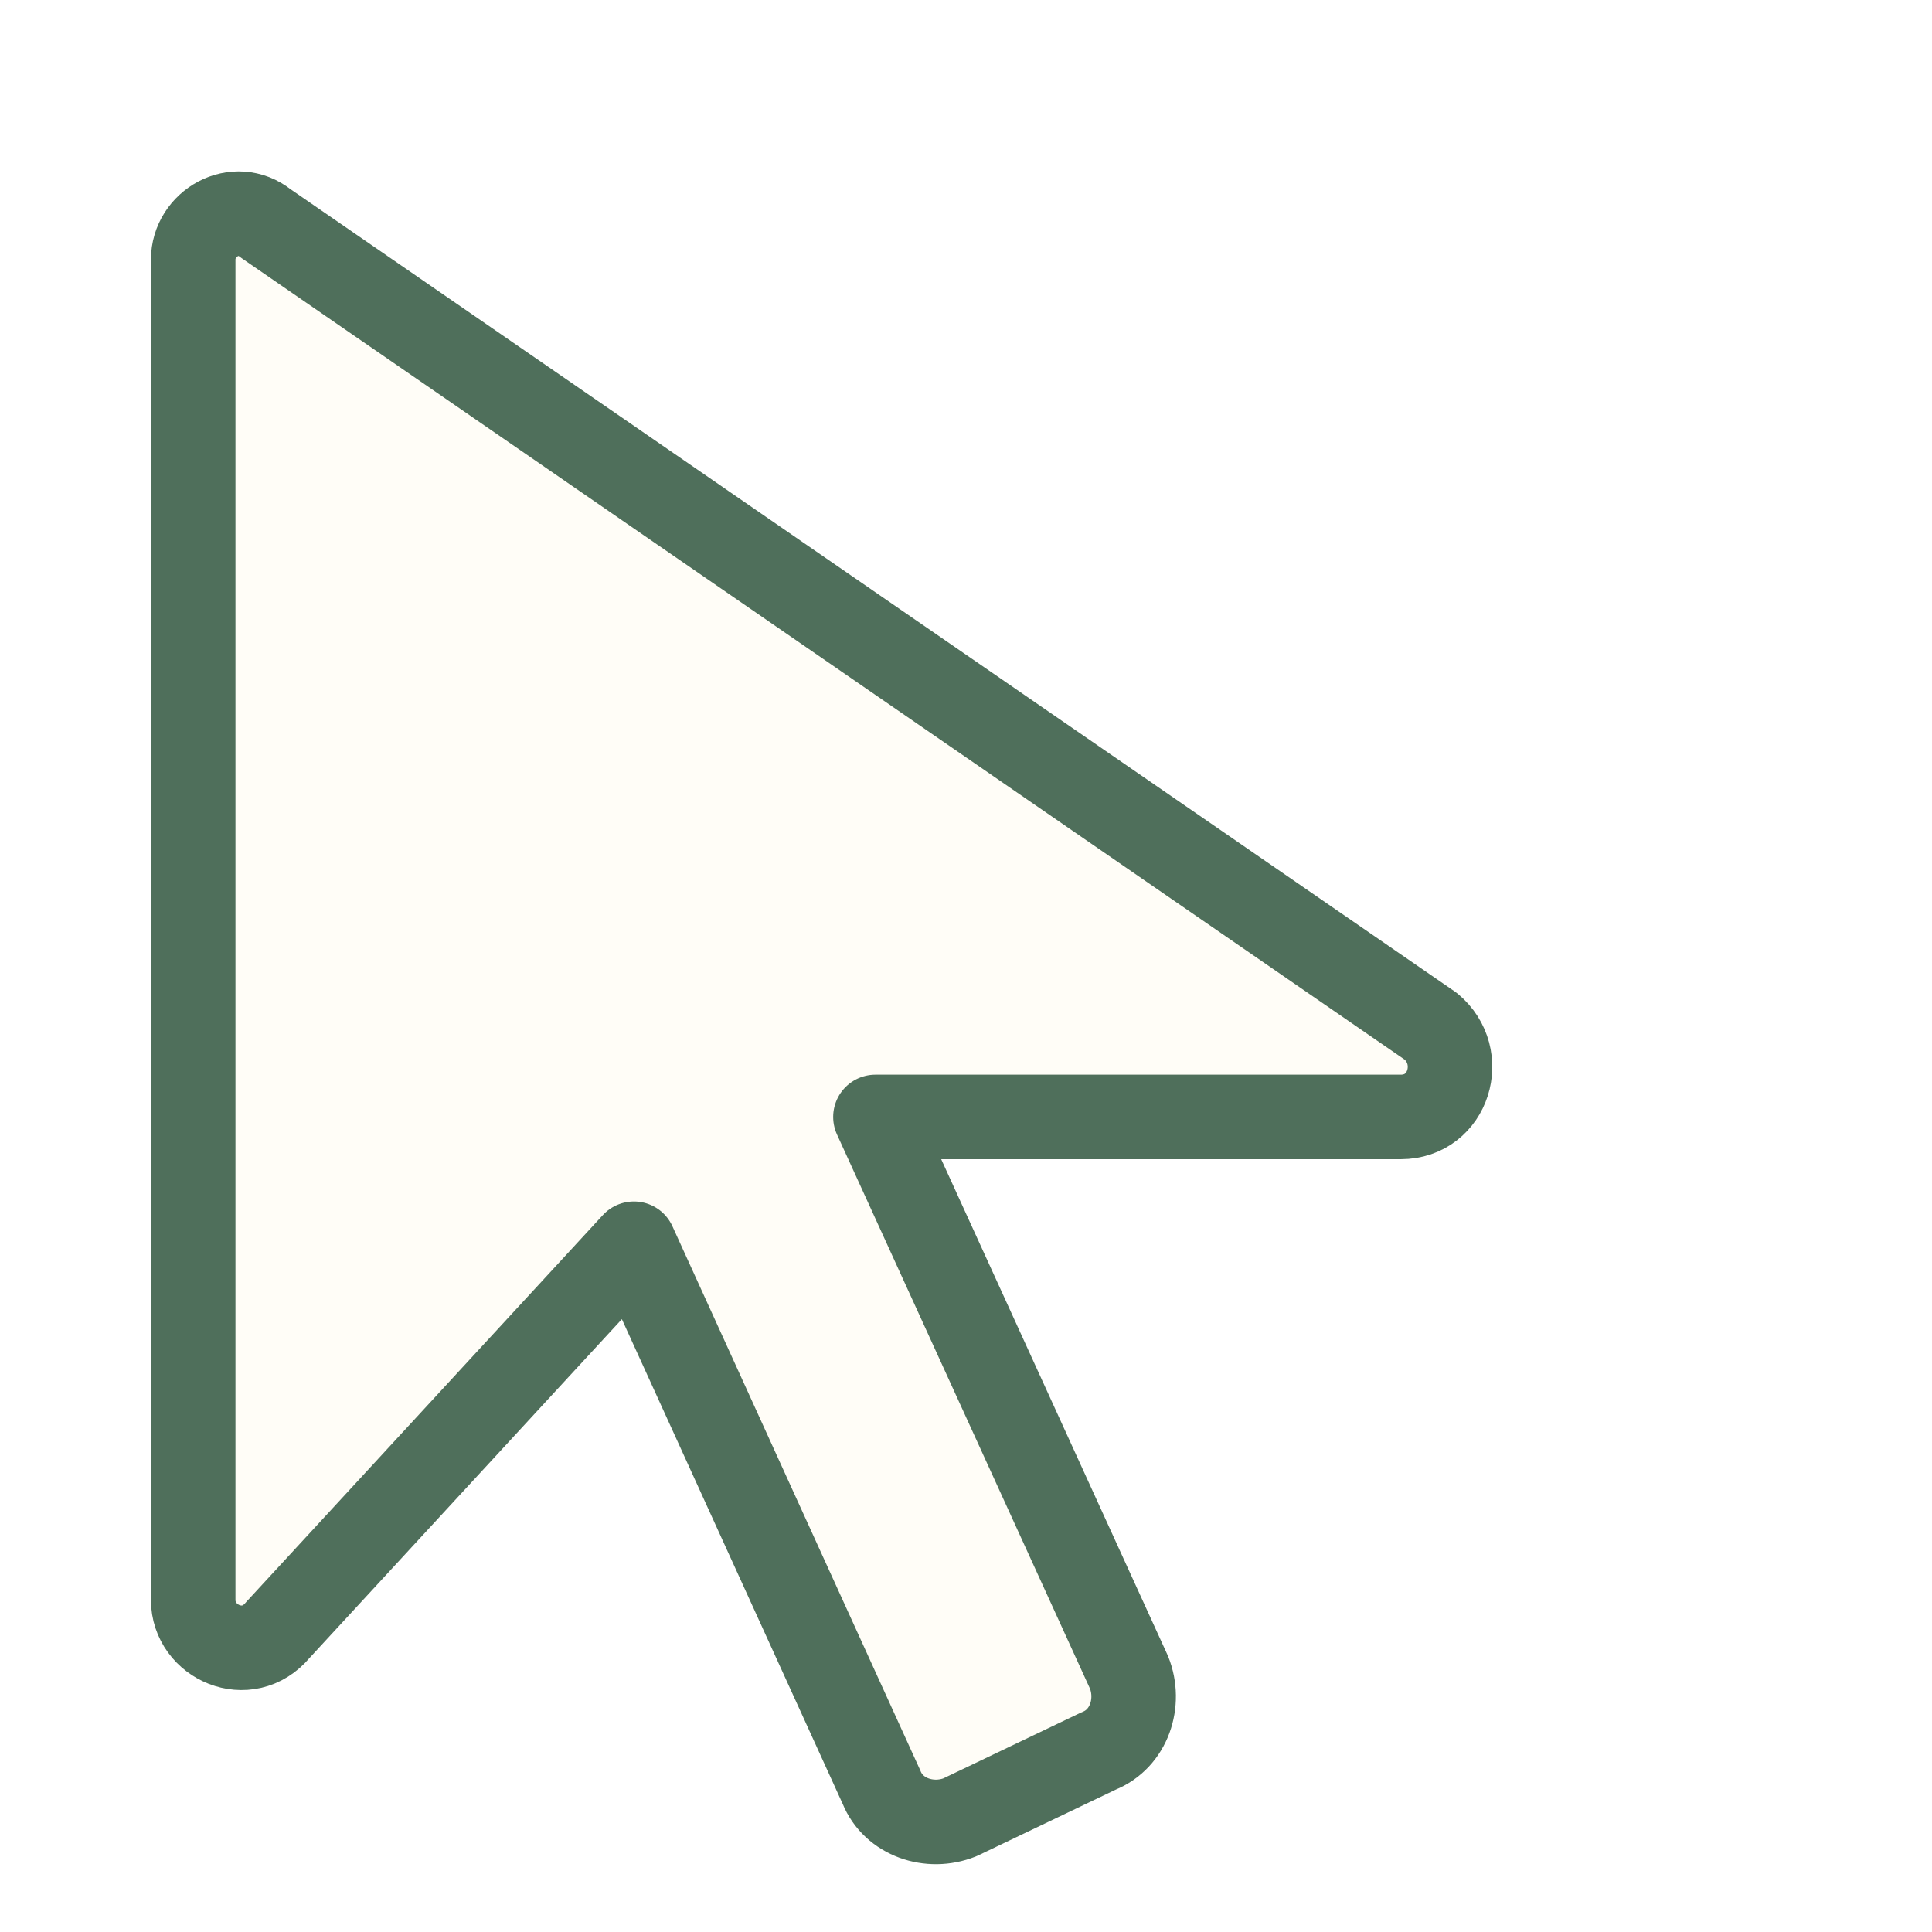
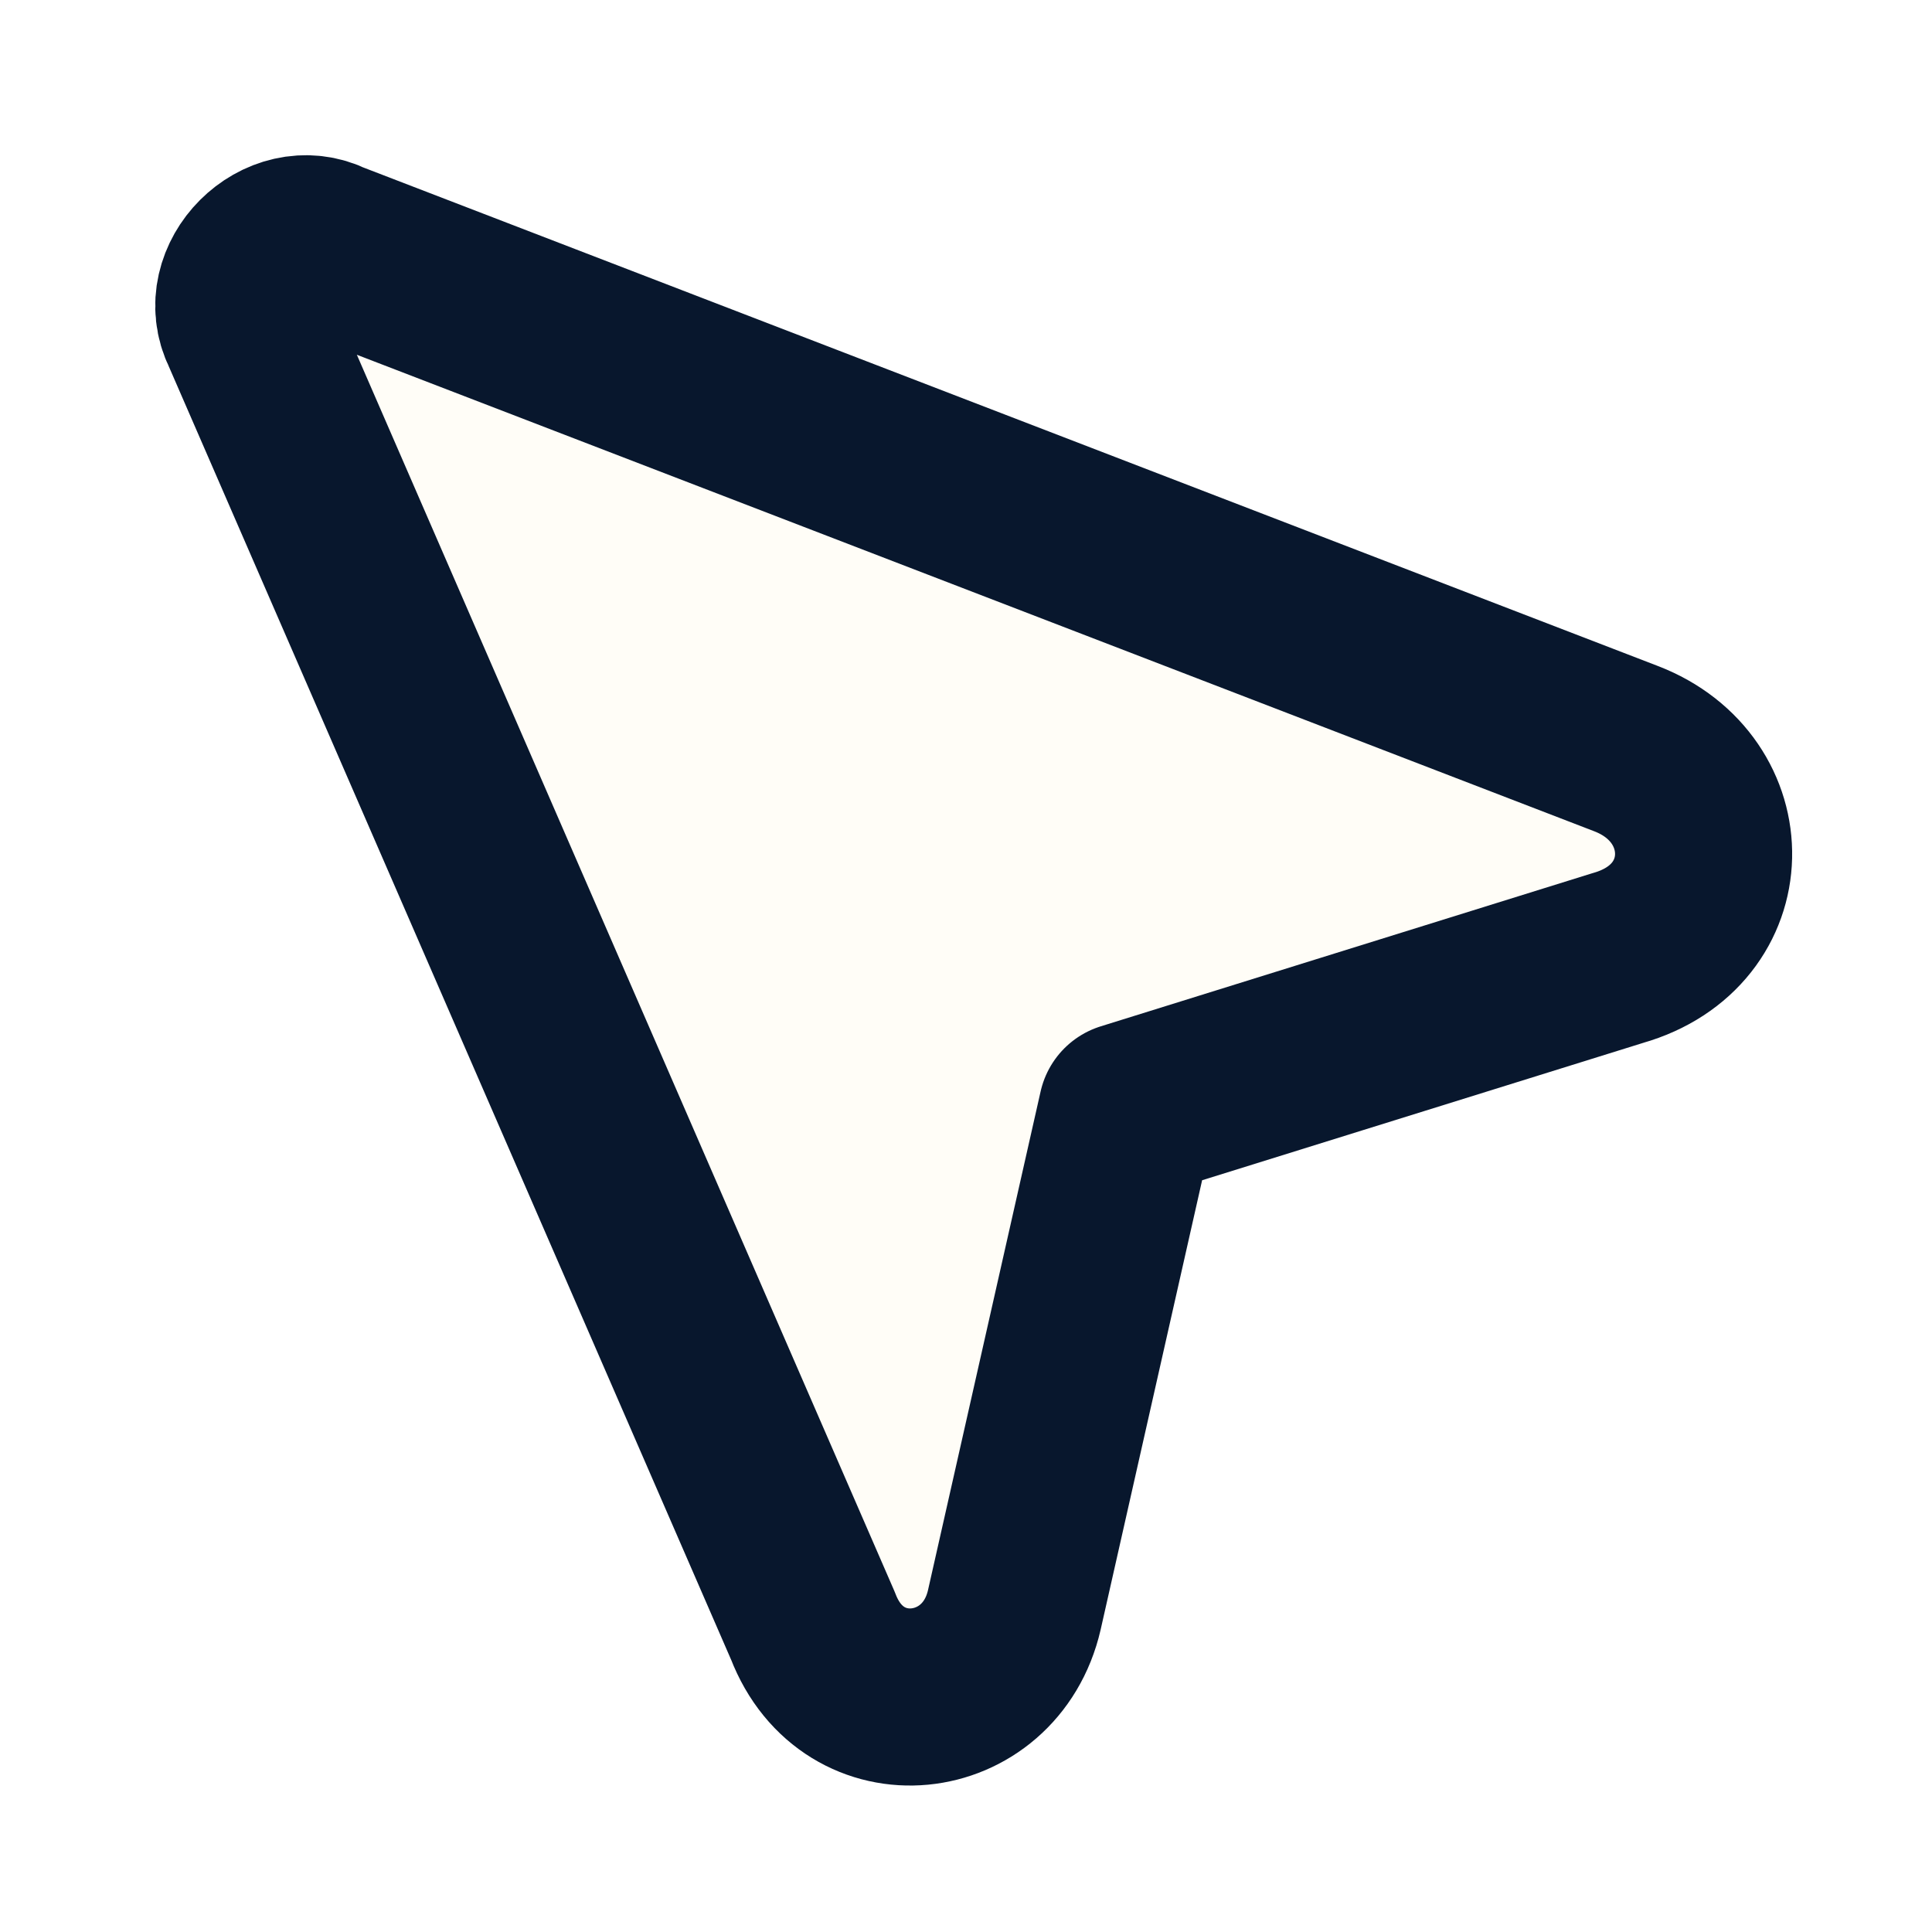
- <svg xmlns="http://www.w3.org/2000/svg" width="32" height="32" viewBox="0 0 32 32">
-   <path d="M4.4 3.7c-.5-.4-1.2 0-1.2.6v22.2c0 .7.9 1.1 1.4.5l5.9-6.4 4.1 9c.2.5.8.7 1.3.5l2.3-1.1c.5-.2.7-.8.5-1.3l-4.2-9.2h8.7c.8 0 1.1-1 .5-1.5L4.4 3.7Z" fill="#fffdf7" stroke="#4f6f5b" stroke-width="1.4" stroke-linejoin="round" />
+ <svg xmlns="http://www.w3.org/2000/svg" width="24" height="24" viewBox="0 0 24 24">
+   <path d="M4.1 3.1C3.5 2.8 2.8 3.5 3.1 4.1l7 16.1c.5 1.3 2.2 1.1 2.5-.2l1.4-6.2 6.1-1.9c1.4-.4 1.4-2.1.1-2.6L4.1 3.1Z" fill="#fffdf7" stroke="#08172d" stroke-width="2.2" stroke-linejoin="round" />
</svg>
